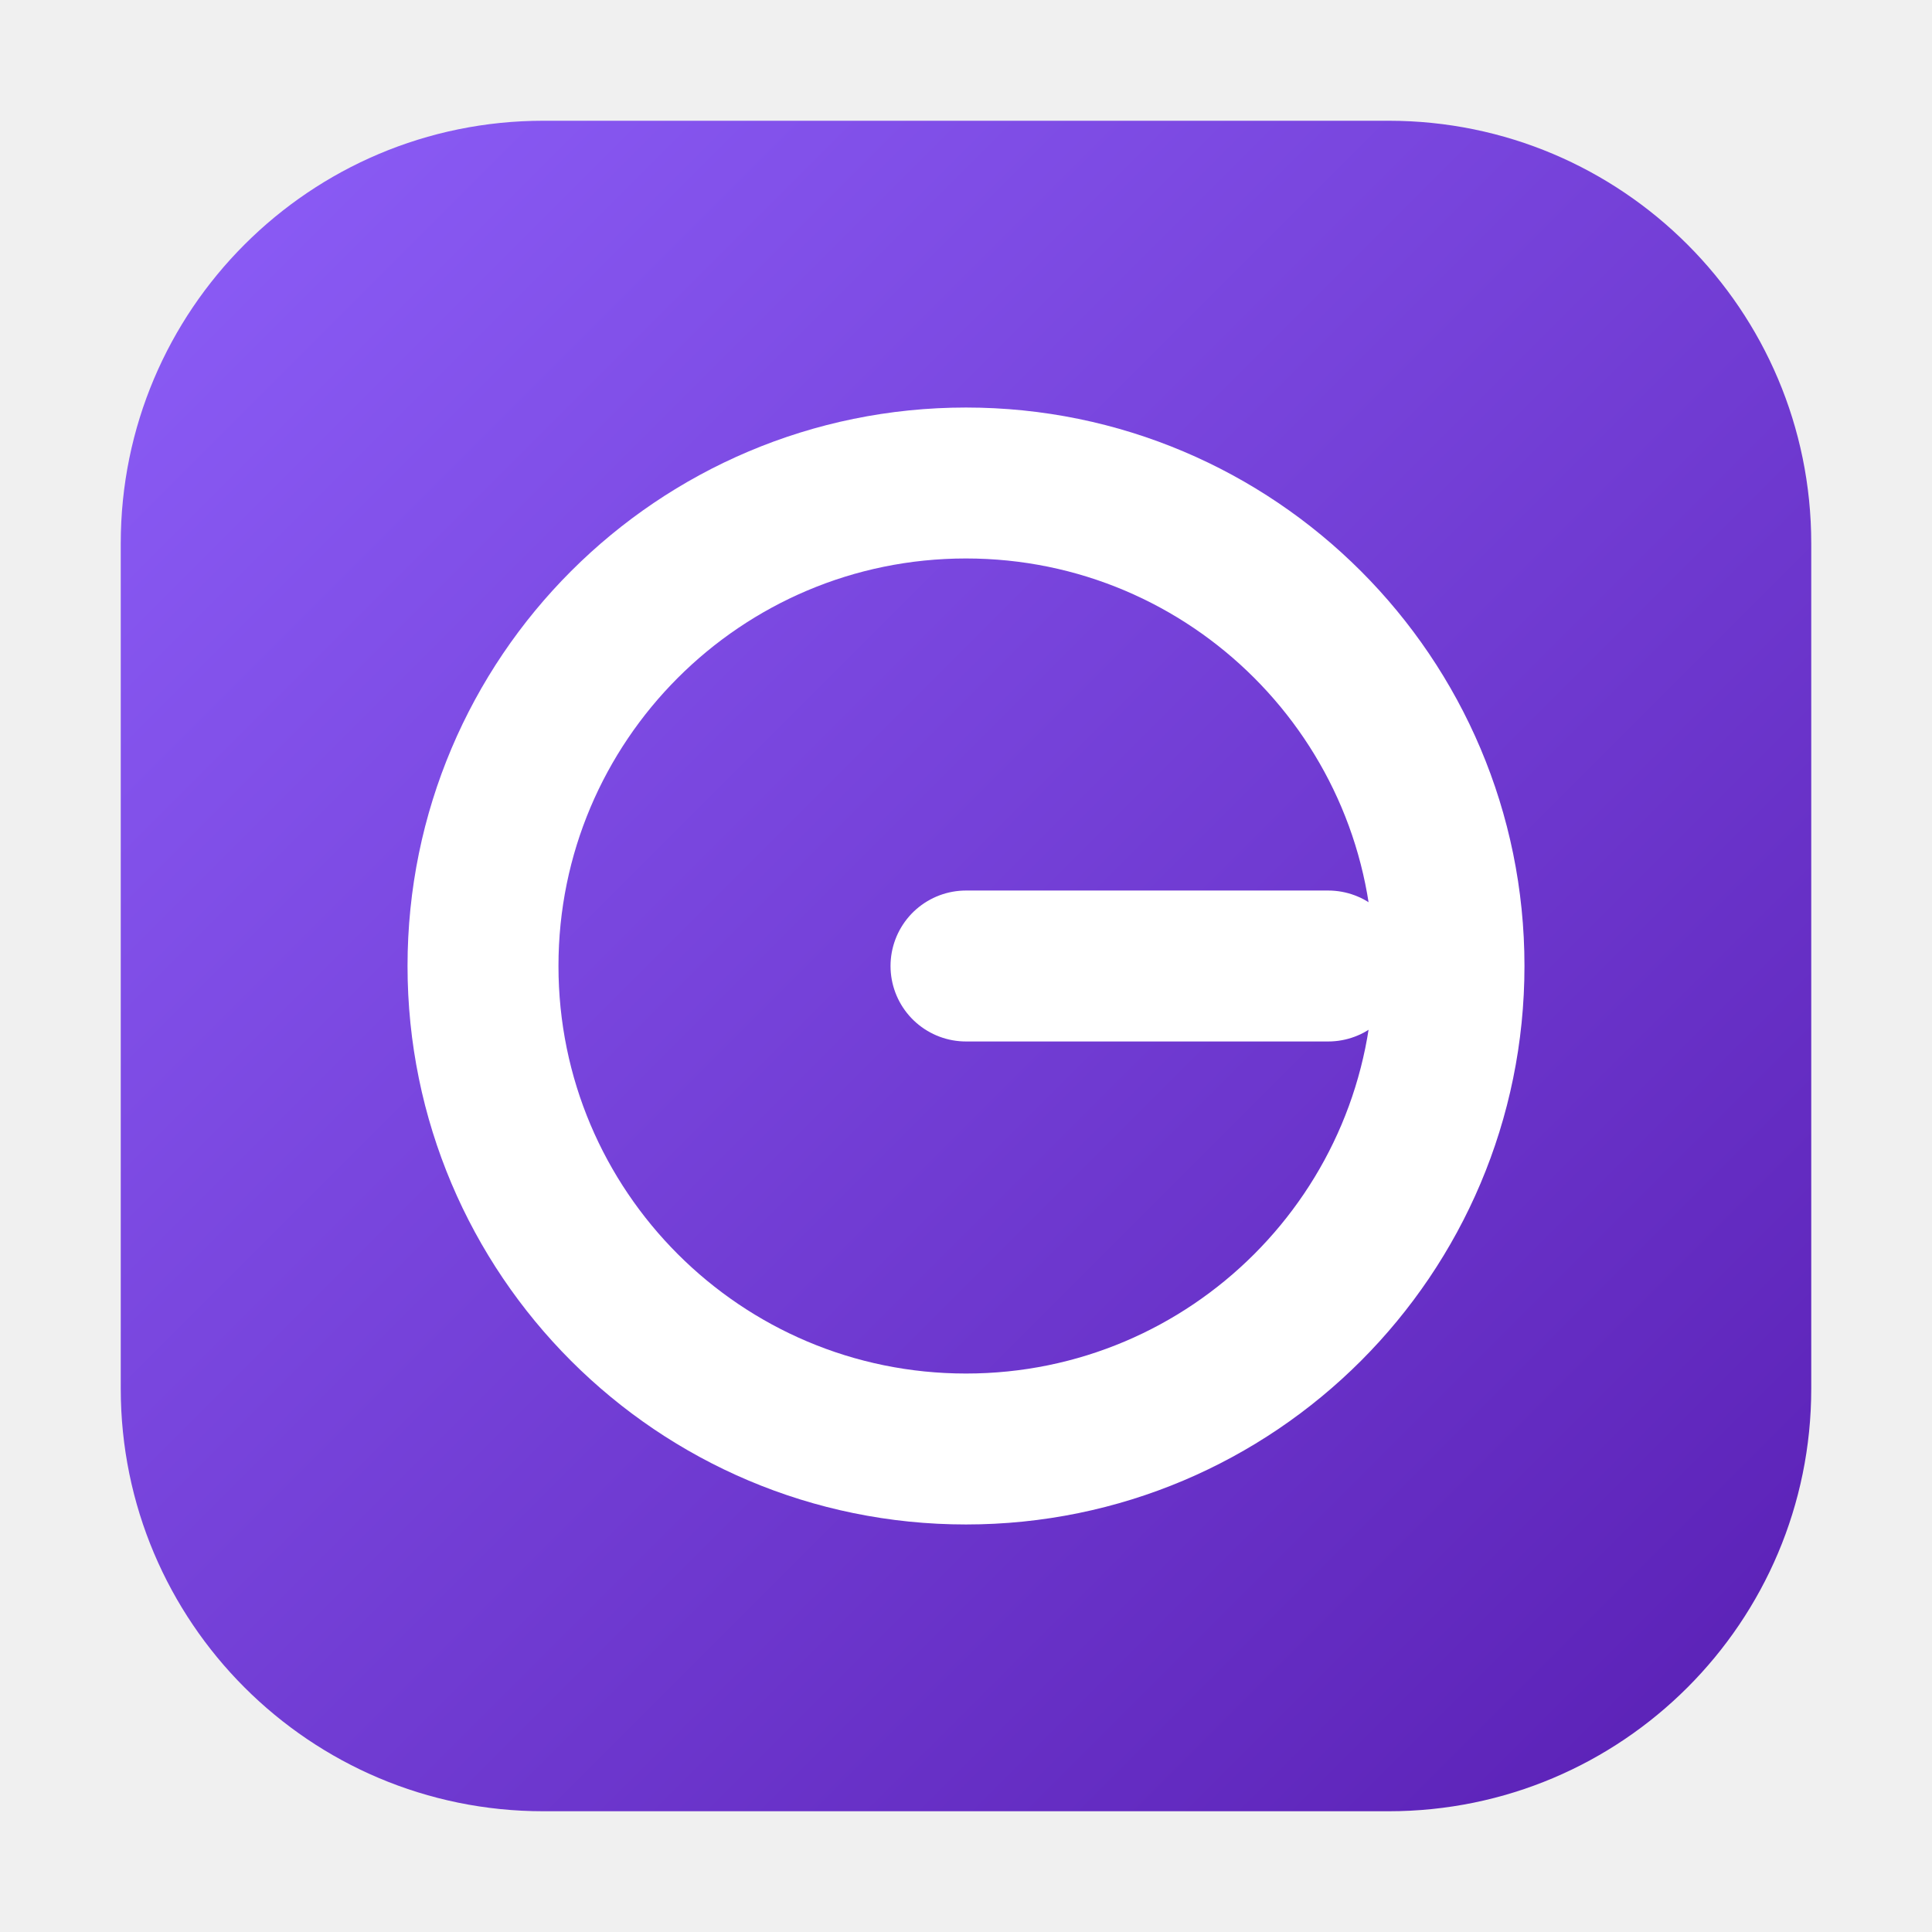
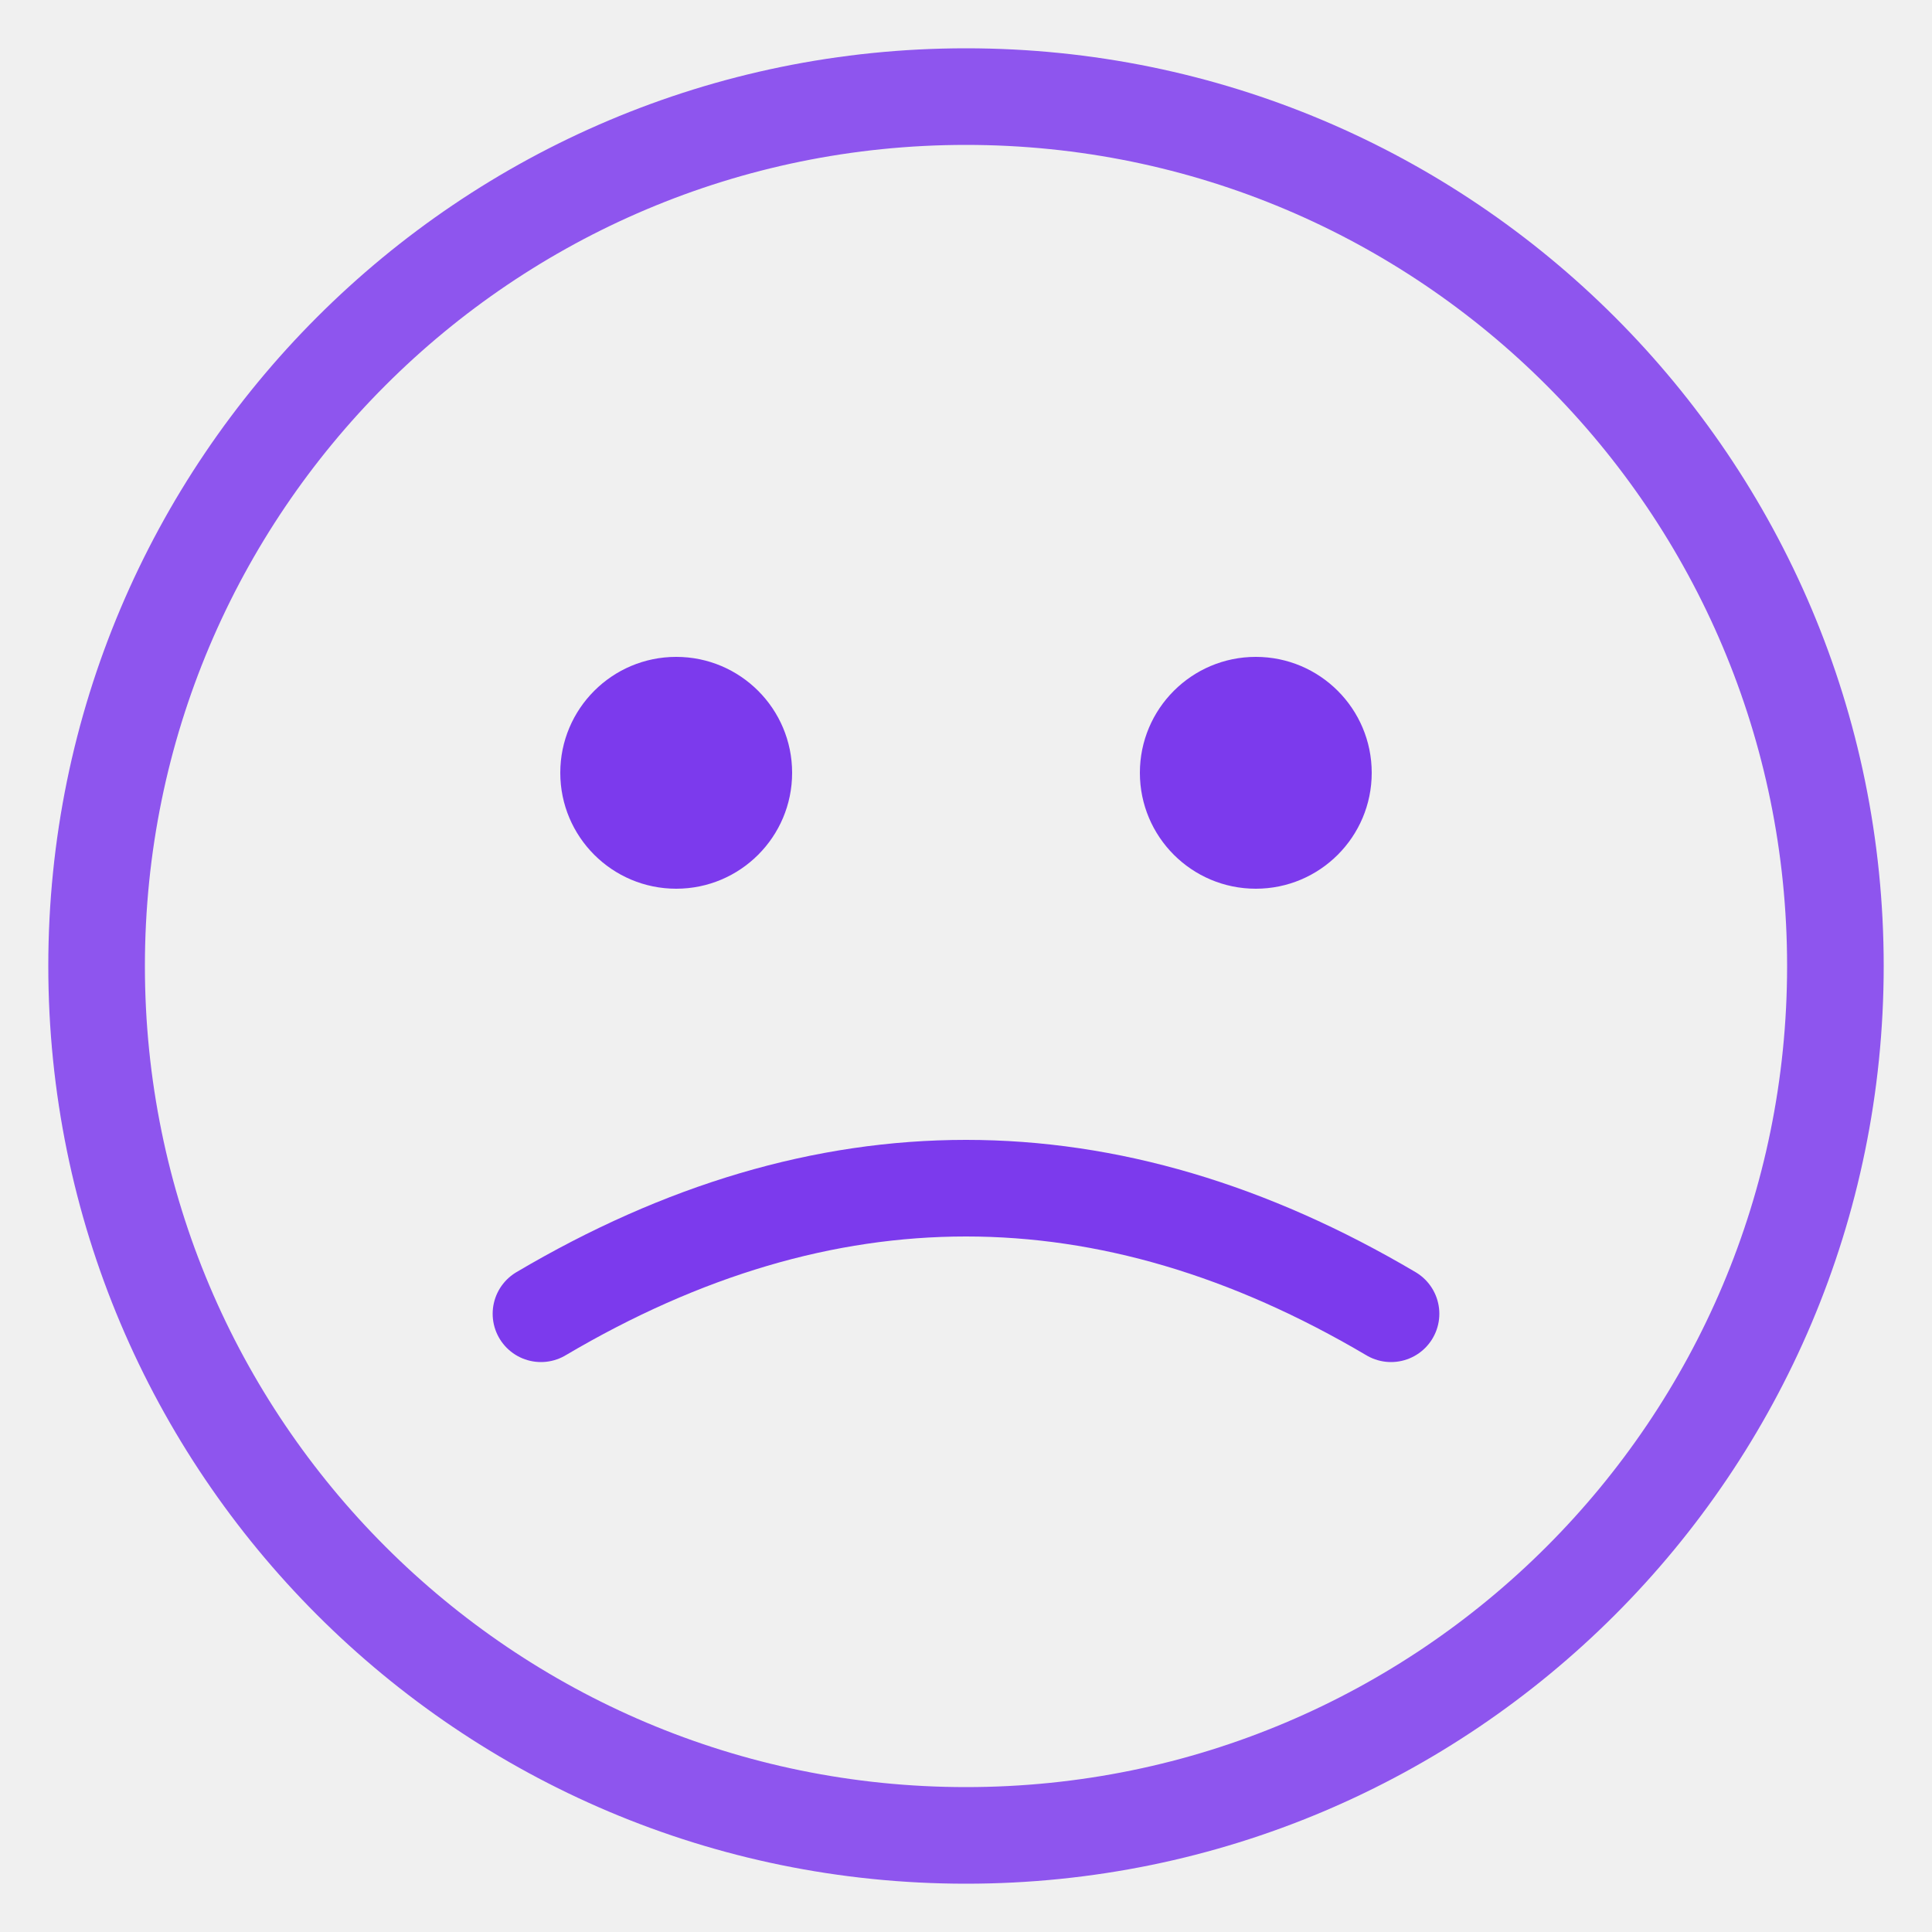
- <svg xmlns="http://www.w3.org/2000/svg" width="256" height="256" viewBox="0 0 256 256" fill="none">
-   <defs>
-     <linearGradient id="grumpGradient" x1="24" y1="24" x2="232" y2="232" gradientUnits="userSpaceOnUse">
-       <stop offset="0" stop-color="#8B5CF6" />
-       <stop offset="1" stop-color="#5B21B6" />
-     </linearGradient>
-   </defs>
-   <rect x="16" y="16" width="224" height="224" rx="56" fill="url(#grumpGradient)" />
-   <circle cx="128" cy="128" r="64" stroke="#FFFFFF" stroke-width="20" stroke-linecap="round" />
-   <path d="M128 128H176" stroke="#FFFFFF" stroke-width="20" stroke-linecap="round" />
+ <svg xmlns="http://www.w3.org/2000/svg" viewBox="0 0 100 100" fill="none">
+   <circle cx="50" cy="50" r="45" stroke="#7C3AED" stroke-width="5" opacity="0.85" />
+   <circle cx="35" cy="40" r="6" fill="#7C3AED" />
+   <circle cx="65" cy="40" r="6" fill="#7C3AED" />
+   <path d="M 28 68 Q 50 55 72 68" stroke="#7C3AED" stroke-width="5" stroke-linecap="round" fill="none" />
</svg>
